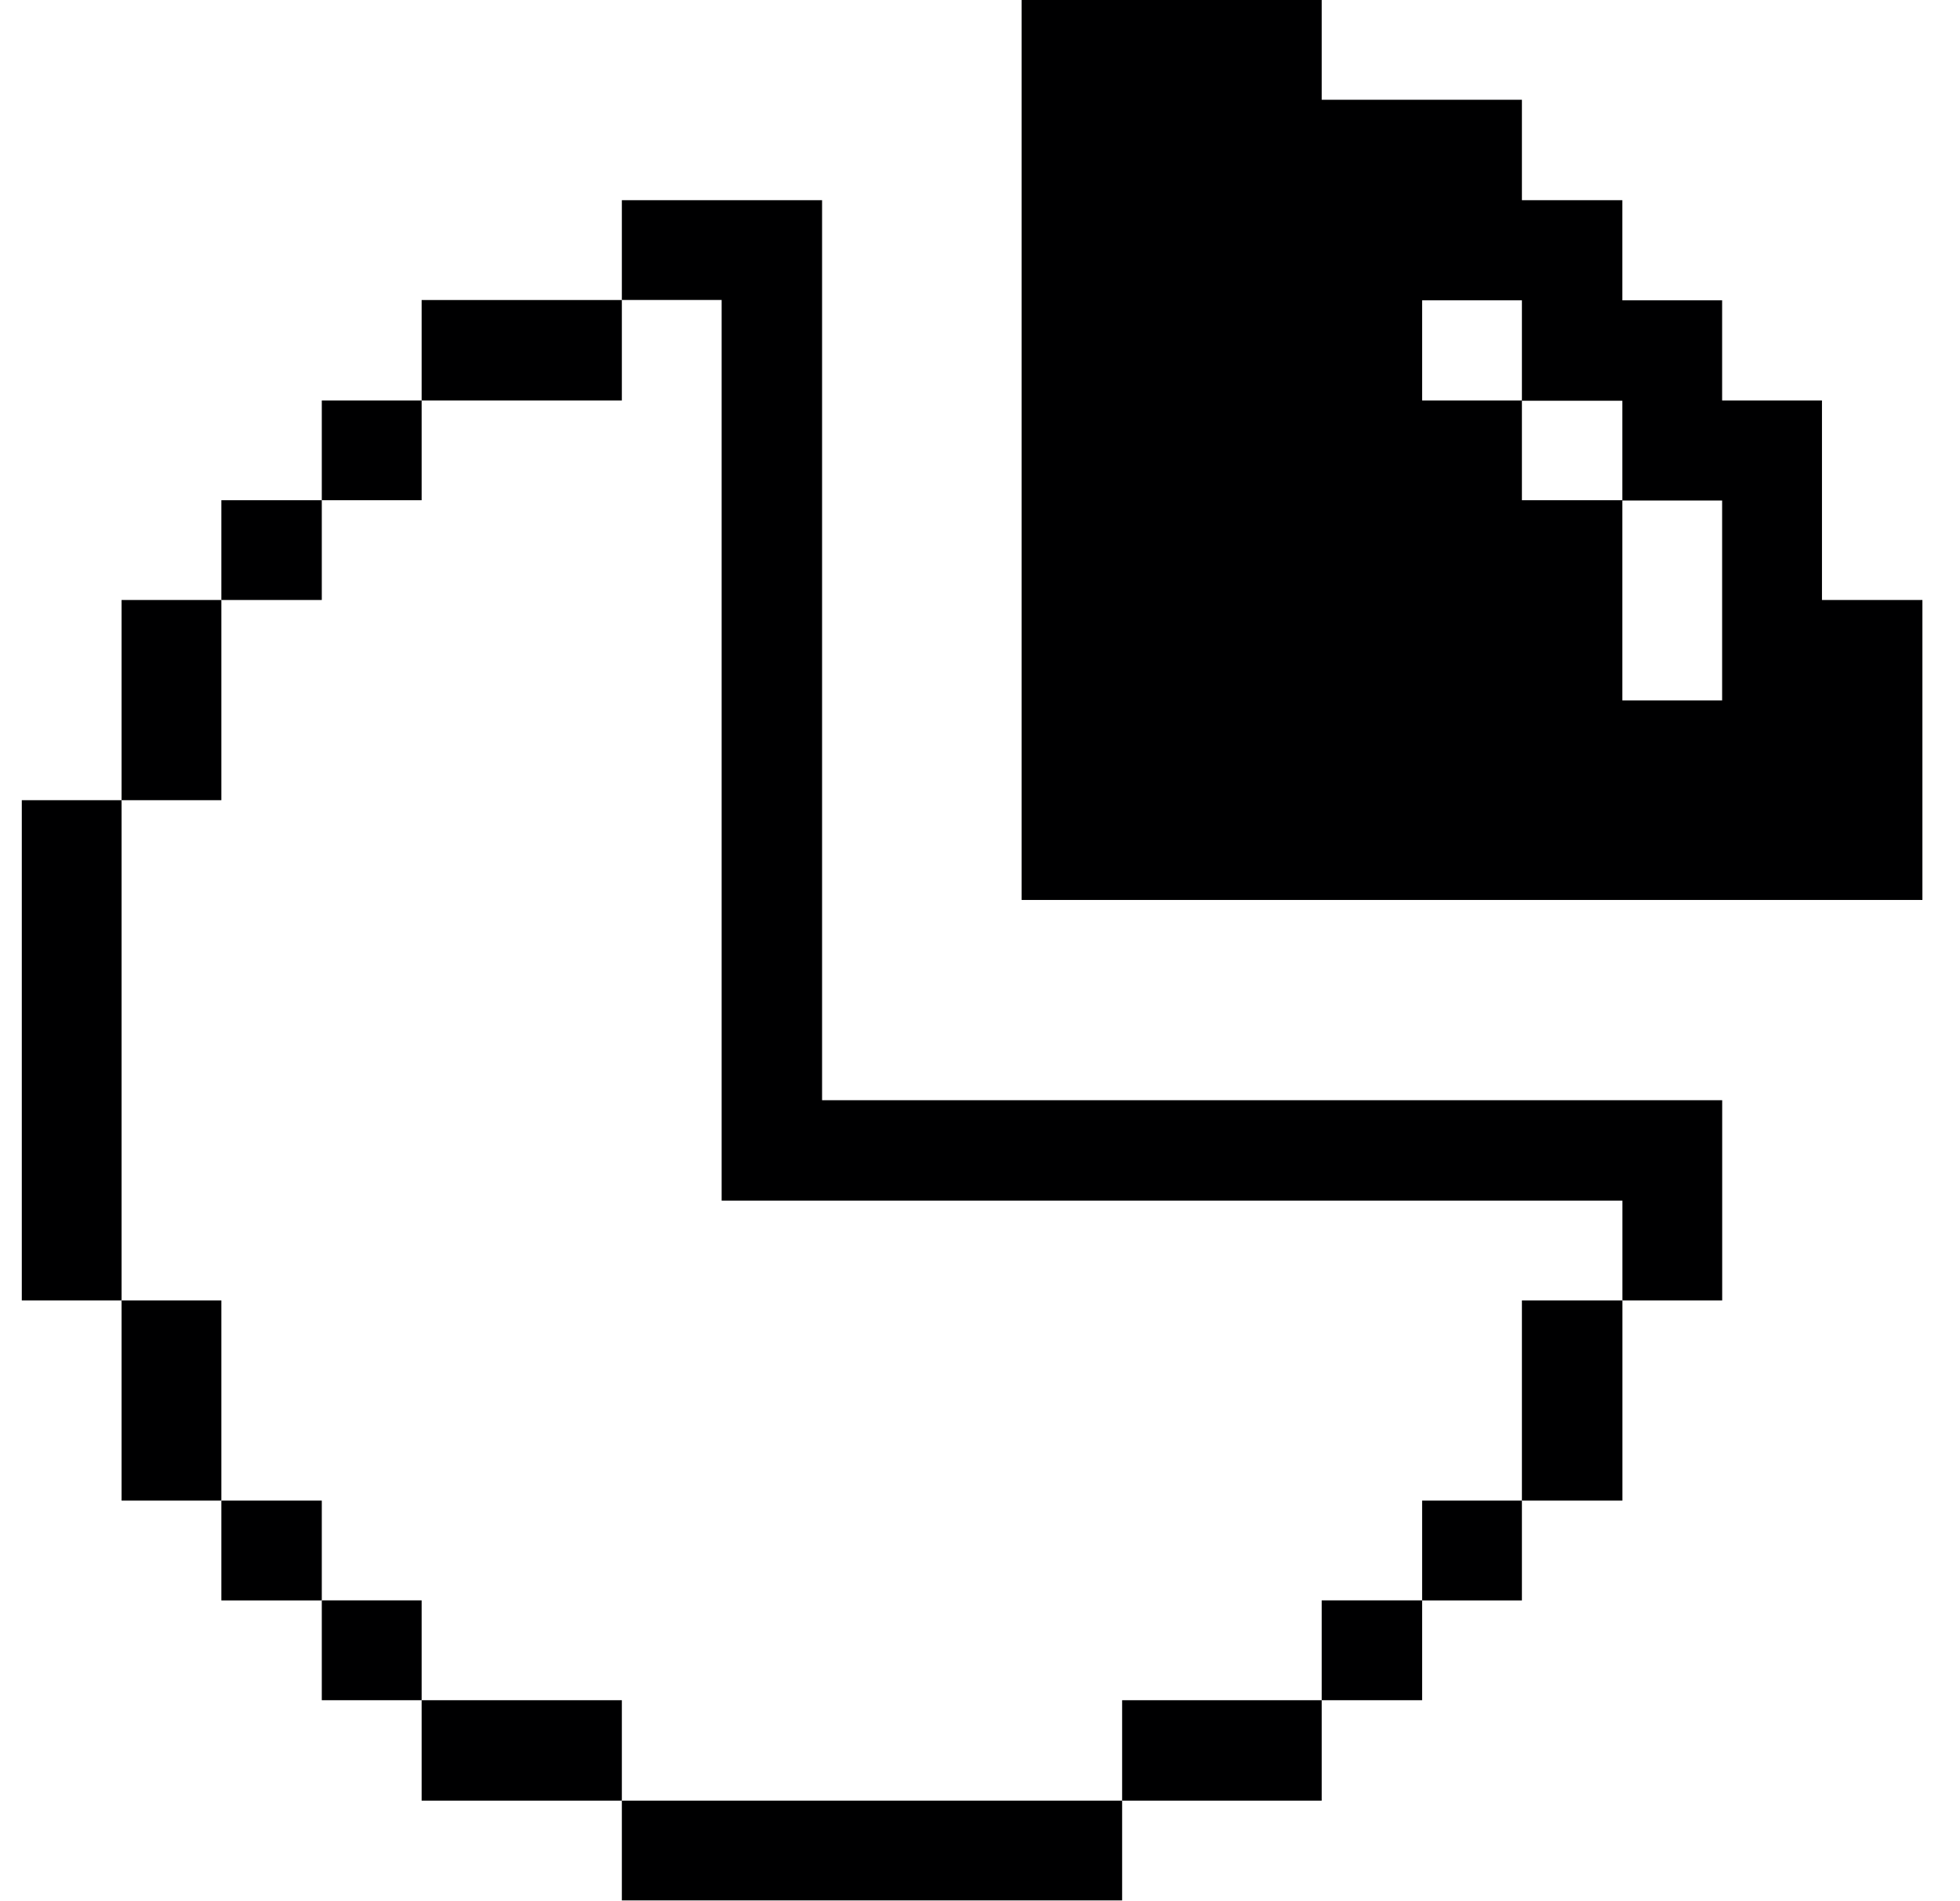
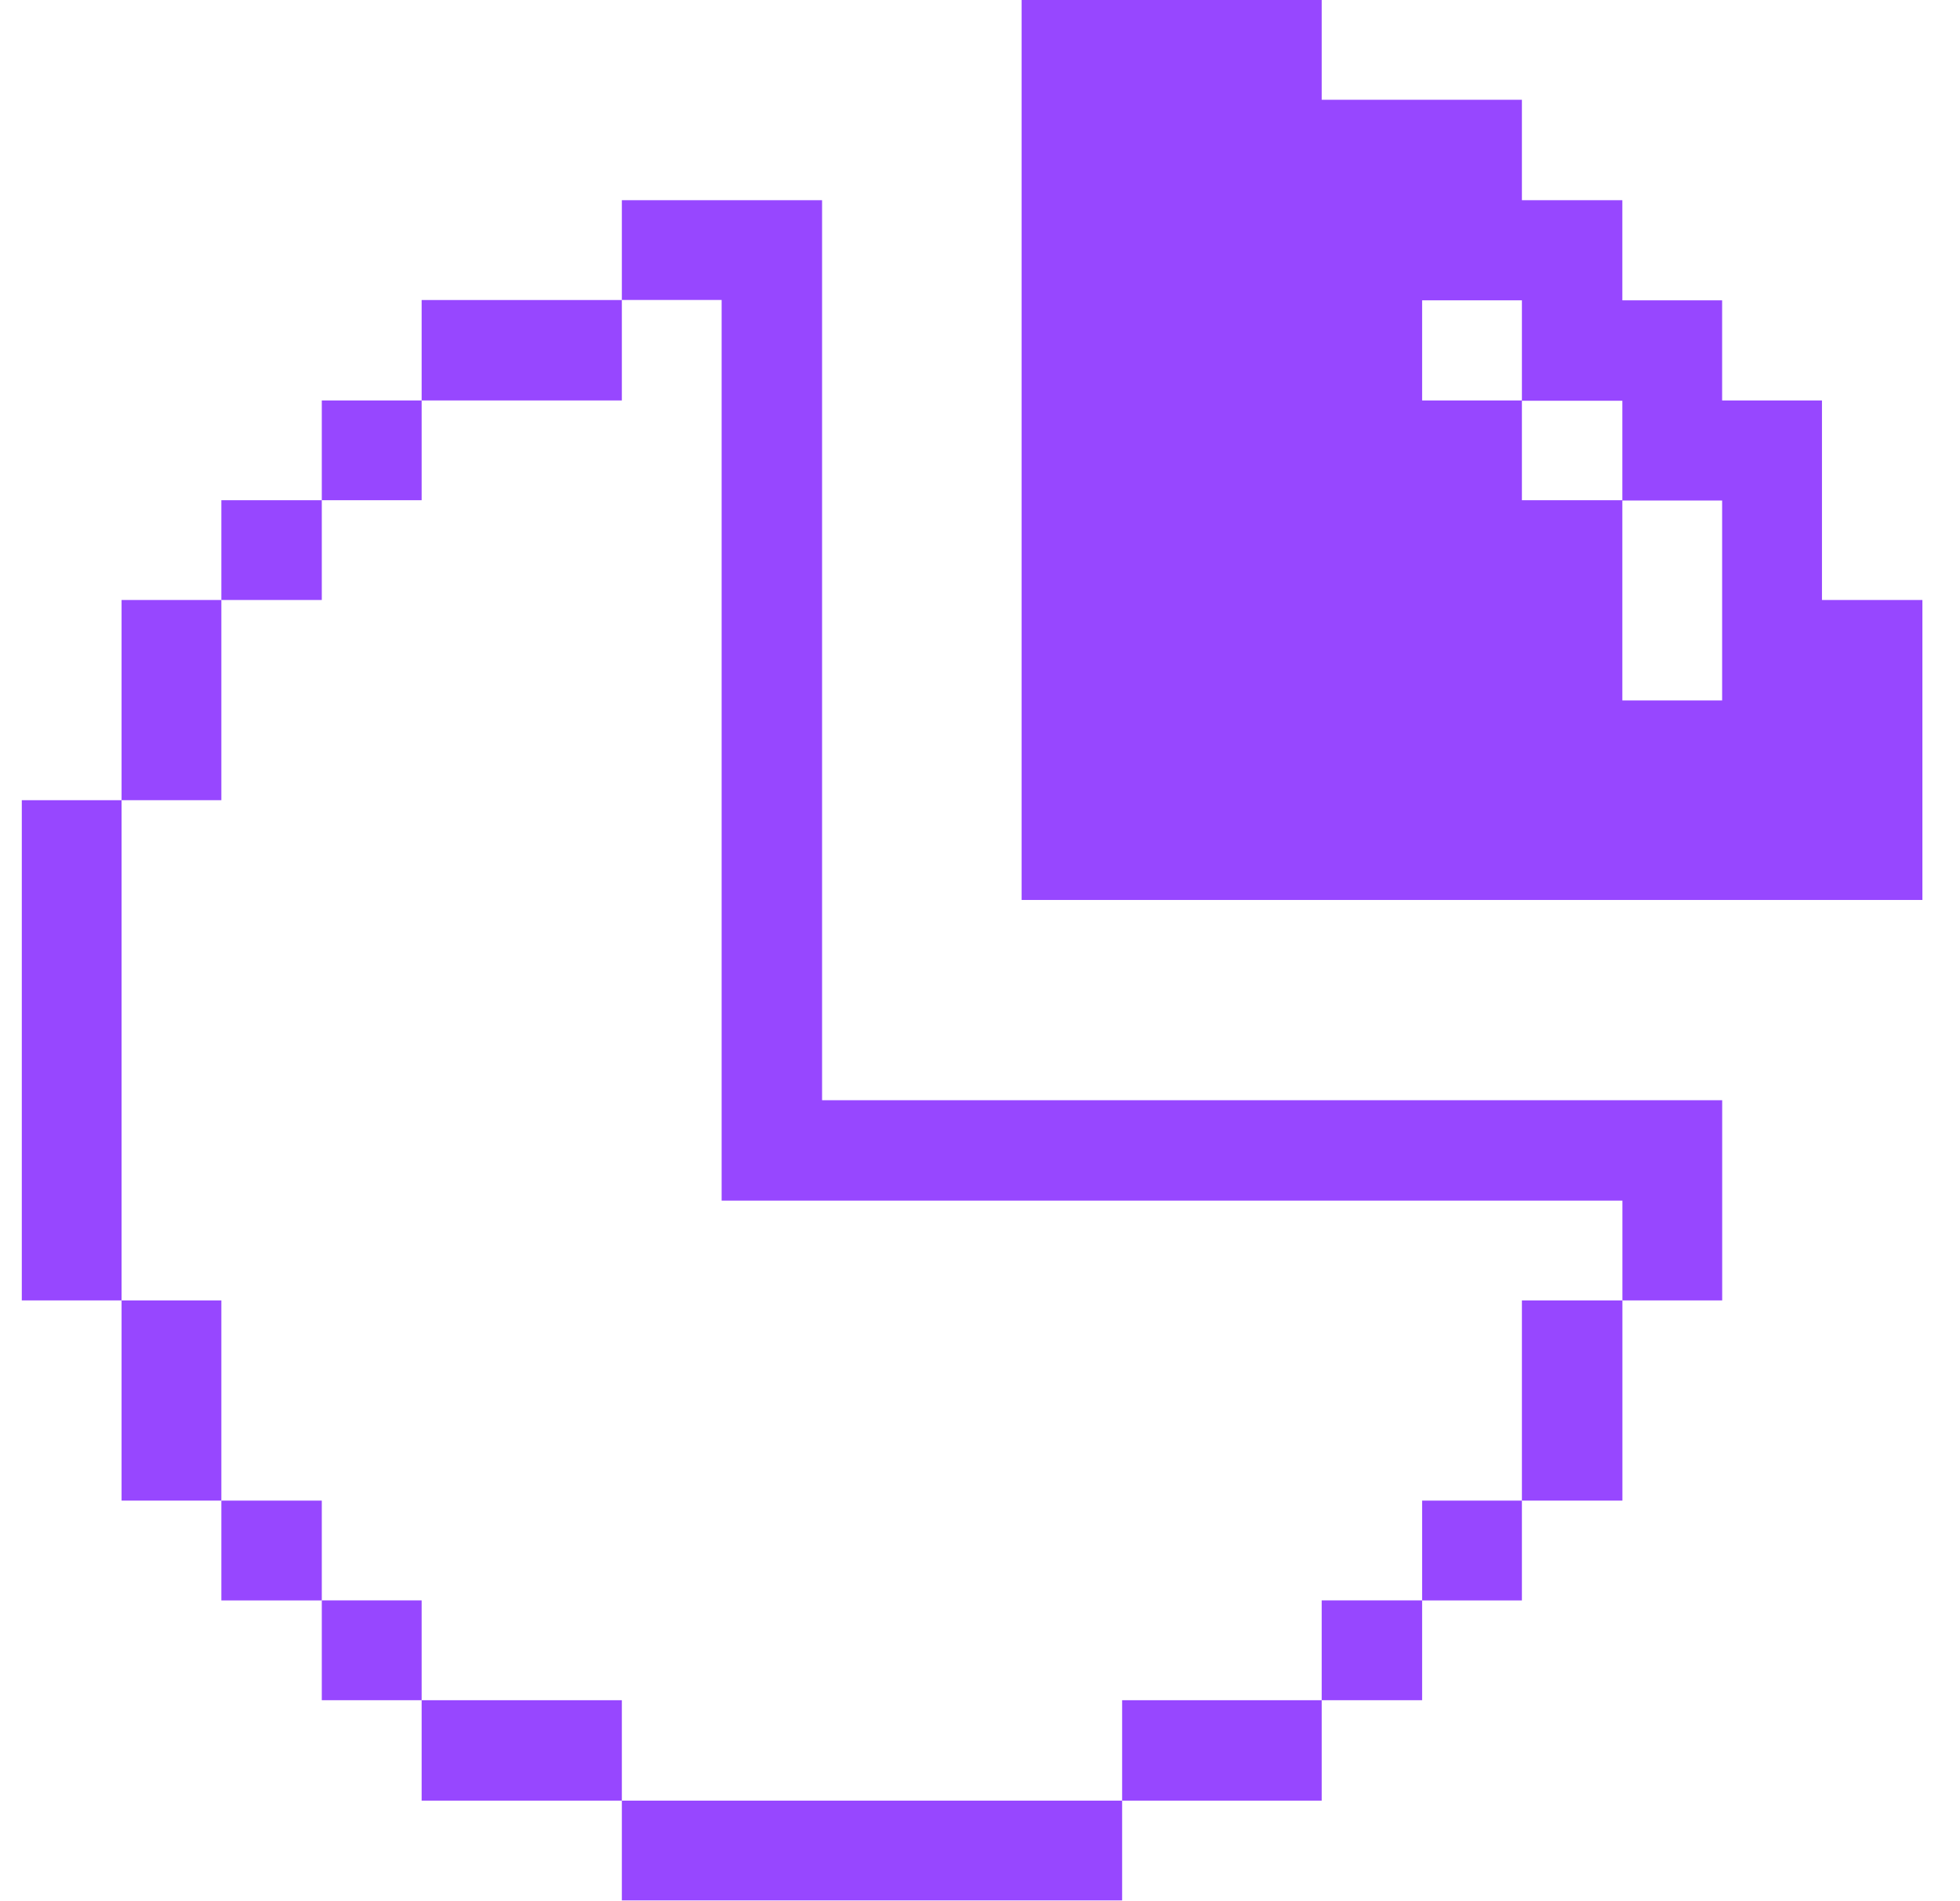
<svg xmlns="http://www.w3.org/2000/svg" width="33" height="32" viewBox="0 0 33 32" fill="none">
-   <path d="M30.676 6.743H28.995V5.057H27.315V3.371H25.624V1.68H22.253V0H17.201V15.154H32.367V10.103H30.676V6.743ZM28.995 11.794H27.315V8.423H25.624V6.743H23.944V5.057H25.624V6.748H27.315V8.428H28.995V11.794Z" fill="#000001" />
-   <path d="M27.316 21.897H25.624V25.268H27.316V21.897Z" fill="#000001" />
-   <path d="M13.841 18.526V3.371H10.47V5.051H12.15V20.217H27.316V21.897H28.996V18.526H13.841Z" fill="#000001" />
-   <path d="M25.624 25.268H23.944V26.949H25.624V25.268Z" fill="#000001" />
-   <path d="M23.944 26.948H22.253V28.629H23.944V26.948Z" fill="#000001" />
-   <path d="M22.253 28.629H18.893V30.32H22.253V28.629Z" fill="#000001" />
-   <path d="M18.893 30.32H10.47V32H18.893V30.32Z" fill="#000001" />
-   <path d="M10.47 28.629H7.099V30.32H10.47V28.629Z" fill="#000001" />
-   <path d="M10.47 5.052H7.099V6.743H10.47V5.052Z" fill="#000001" />
-   <path d="M7.099 26.948H5.418V28.629H7.099V26.948Z" fill="#000001" />
-   <path d="M7.099 6.743H5.418V8.423H7.099V6.743Z" fill="#000001" />
-   <path d="M5.418 25.268H3.727V26.949H5.418V25.268Z" fill="#000001" />
-   <path d="M5.418 8.423H3.727V10.103H5.418V8.423Z" fill="#000001" />
-   <path d="M3.727 21.897H2.047V25.268H3.727V21.897Z" fill="#000001" />
-   <path d="M3.727 10.103H2.047V13.474H3.727V10.103Z" fill="#000001" />
-   <path d="M2.047 13.474H0.367V21.897H2.047V13.474Z" fill="#000001" />
+   <path d="M30.676 6.743H28.995V5.057H27.315V3.371H25.624V1.68H22.253V0H17.201V15.154H32.367V10.103H30.676V6.743ZM28.995 11.794H27.315V8.423H25.624V6.743H23.944V5.057H25.624V6.748H27.315V8.428H28.995V11.794Z" fill="#9747FF" />
+   <path d="M27.316 21.897H25.624V25.268H27.316V21.897Z" fill="#9747FF" />
+   <path d="M13.841 18.526V3.371H10.47V5.051H12.15V20.217H27.316V21.897H28.996V18.526H13.841Z" fill="#9747FF" />
+   <path d="M25.624 25.268H23.944V26.949H25.624V25.268Z" fill="#9747FF" />
+   <path d="M23.944 26.948H22.253V28.629H23.944V26.948Z" fill="#9747FF" />
+   <path d="M22.253 28.629H18.893V30.32H22.253V28.629Z" fill="#9747FF" />
+   <path d="M18.893 30.32H10.47V32H18.893V30.32Z" fill="#9747FF" />
+   <path d="M10.47 28.629H7.099V30.32H10.47V28.629Z" fill="#9747FF" />
+   <path d="M10.47 5.052H7.099V6.743H10.47V5.052Z" fill="#9747FF" />
+   <path d="M7.099 26.948H5.418V28.629H7.099V26.948Z" fill="#9747FF" />
+   <path d="M7.099 6.743H5.418V8.423H7.099V6.743Z" fill="#9747FF" />
+   <path d="M5.418 25.268H3.727V26.949H5.418V25.268Z" fill="#9747FF" />
+   <path d="M5.418 8.423H3.727V10.103H5.418V8.423Z" fill="#9747FF" />
+   <path d="M3.727 21.897H2.047V25.268H3.727V21.897Z" fill="#9747FF" />
+   <path d="M3.727 10.103H2.047V13.474H3.727V10.103Z" fill="#9747FF" />
+   <path d="M2.047 13.474H0.367V21.897H2.047V13.474Z" fill="#9747FF" />
</svg>
